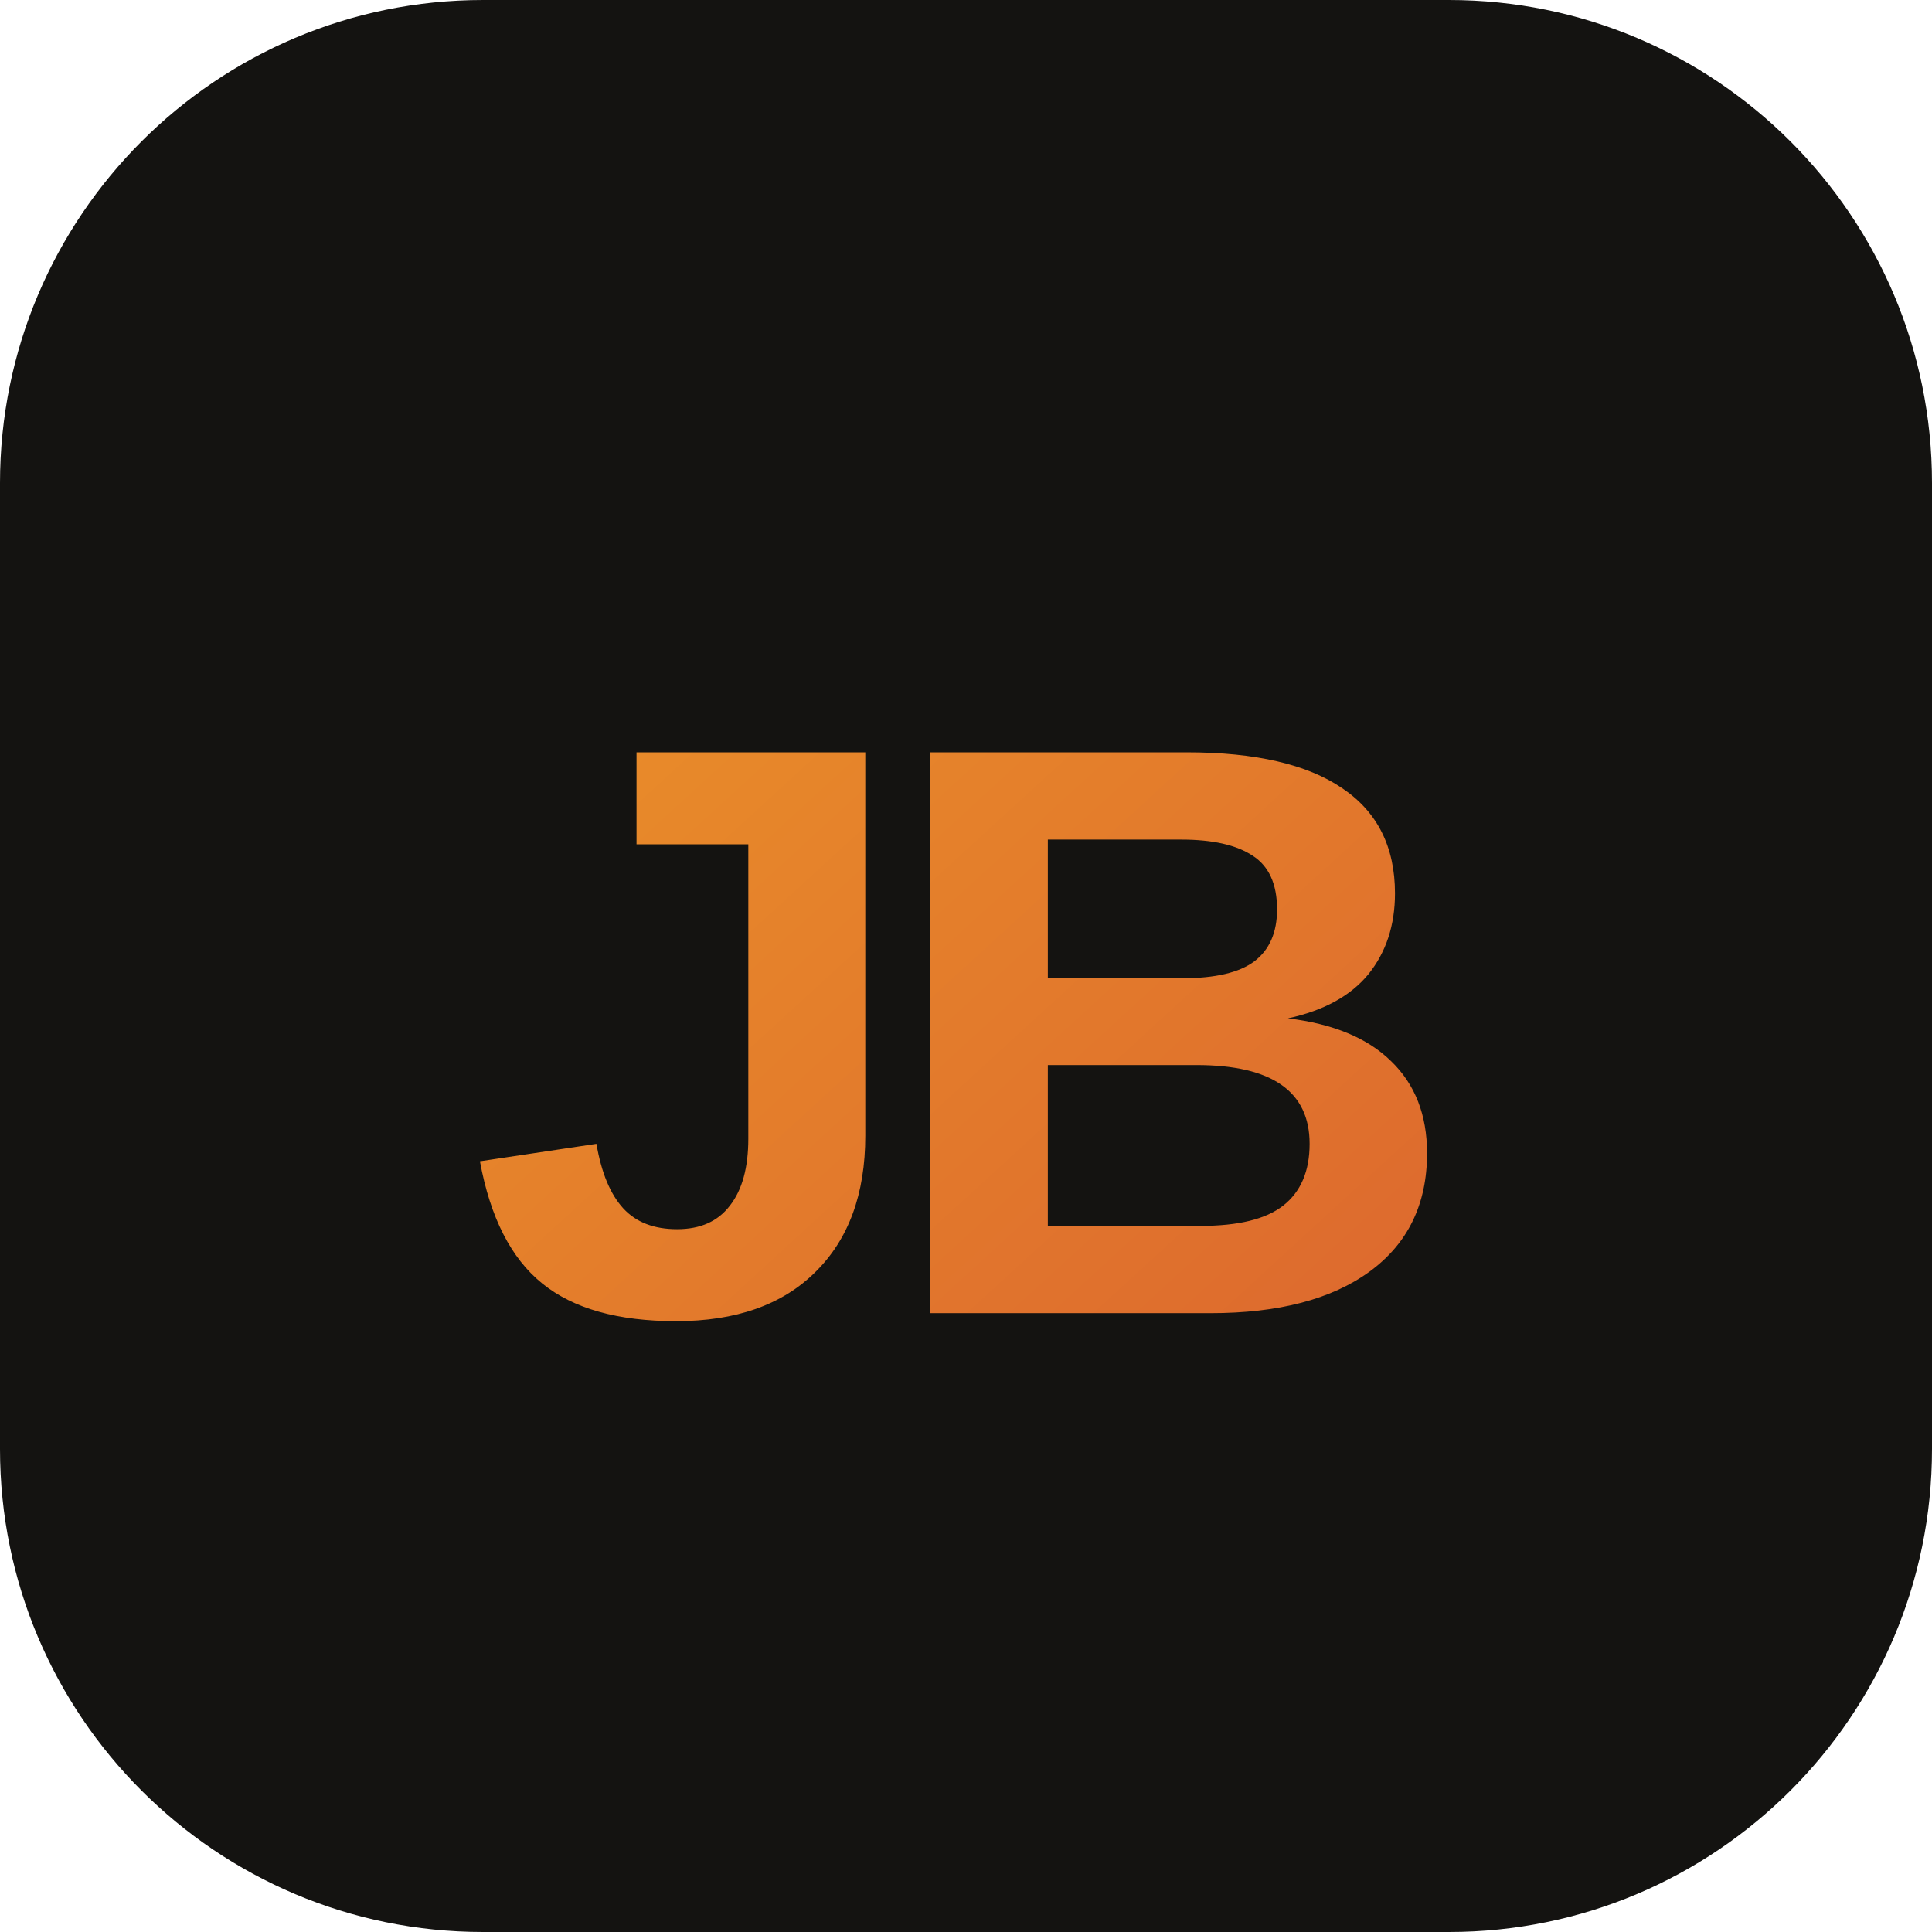
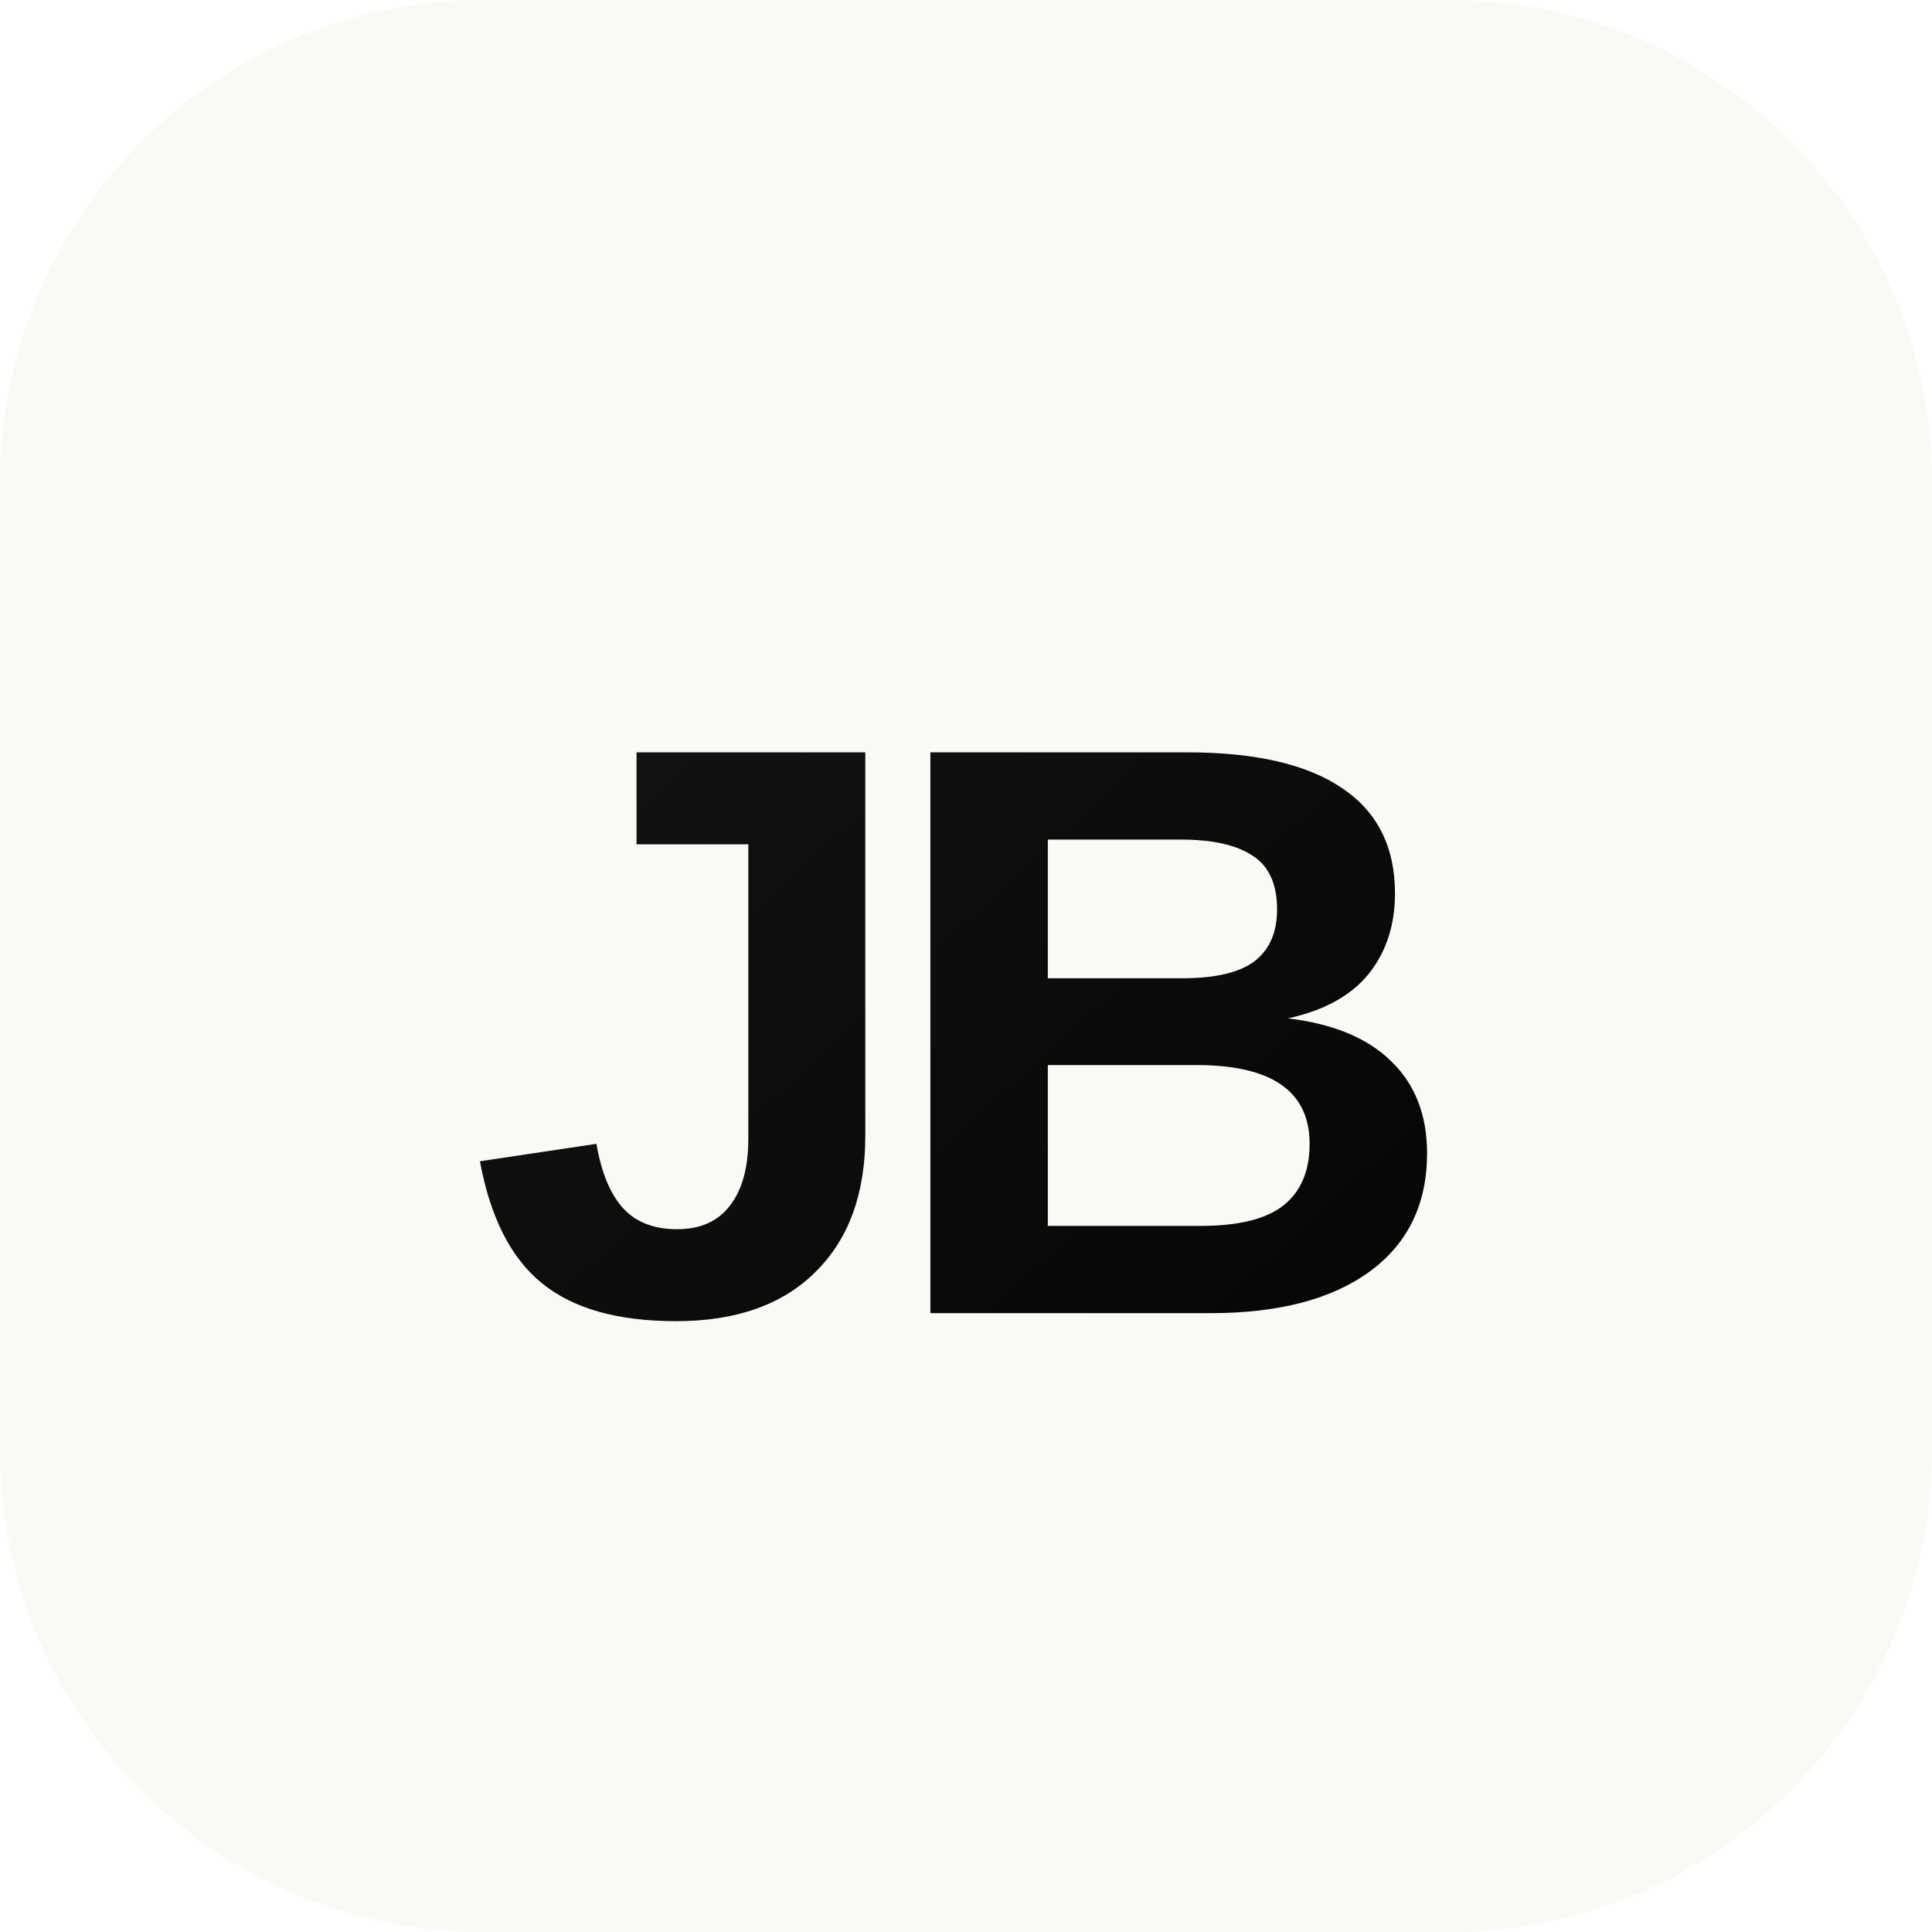
<svg xmlns="http://www.w3.org/2000/svg" width="64" height="64" viewBox="0 0 64 64">
  <defs>
    <linearGradient id="jbGrad" x1="10" y1="8" x2="54" y2="56" gradientUnits="userSpaceOnUse">
-       <stop offset="0" stop-color="#EF9F27" />
-       <stop offset="1" stop-color="#D85A30" />
+       <stop offset="0" stop-color="#1A1A1A" />
+       <stop offset="1" stop-color="#000000" />
    </linearGradient>
  </defs>
-   <rect width="64" height="64" rx="16" fill="#141311" />
+   <rect width="64" height="64" rx="16" fill="#FAF9F5" />
  <text x="32" y="43.5" font-family="Arial, Helvetica, sans-serif" font-size="27" font-weight="800" letter-spacing="-1.5" text-anchor="middle" fill="url(#jbGrad)">JB</text>
</svg>
